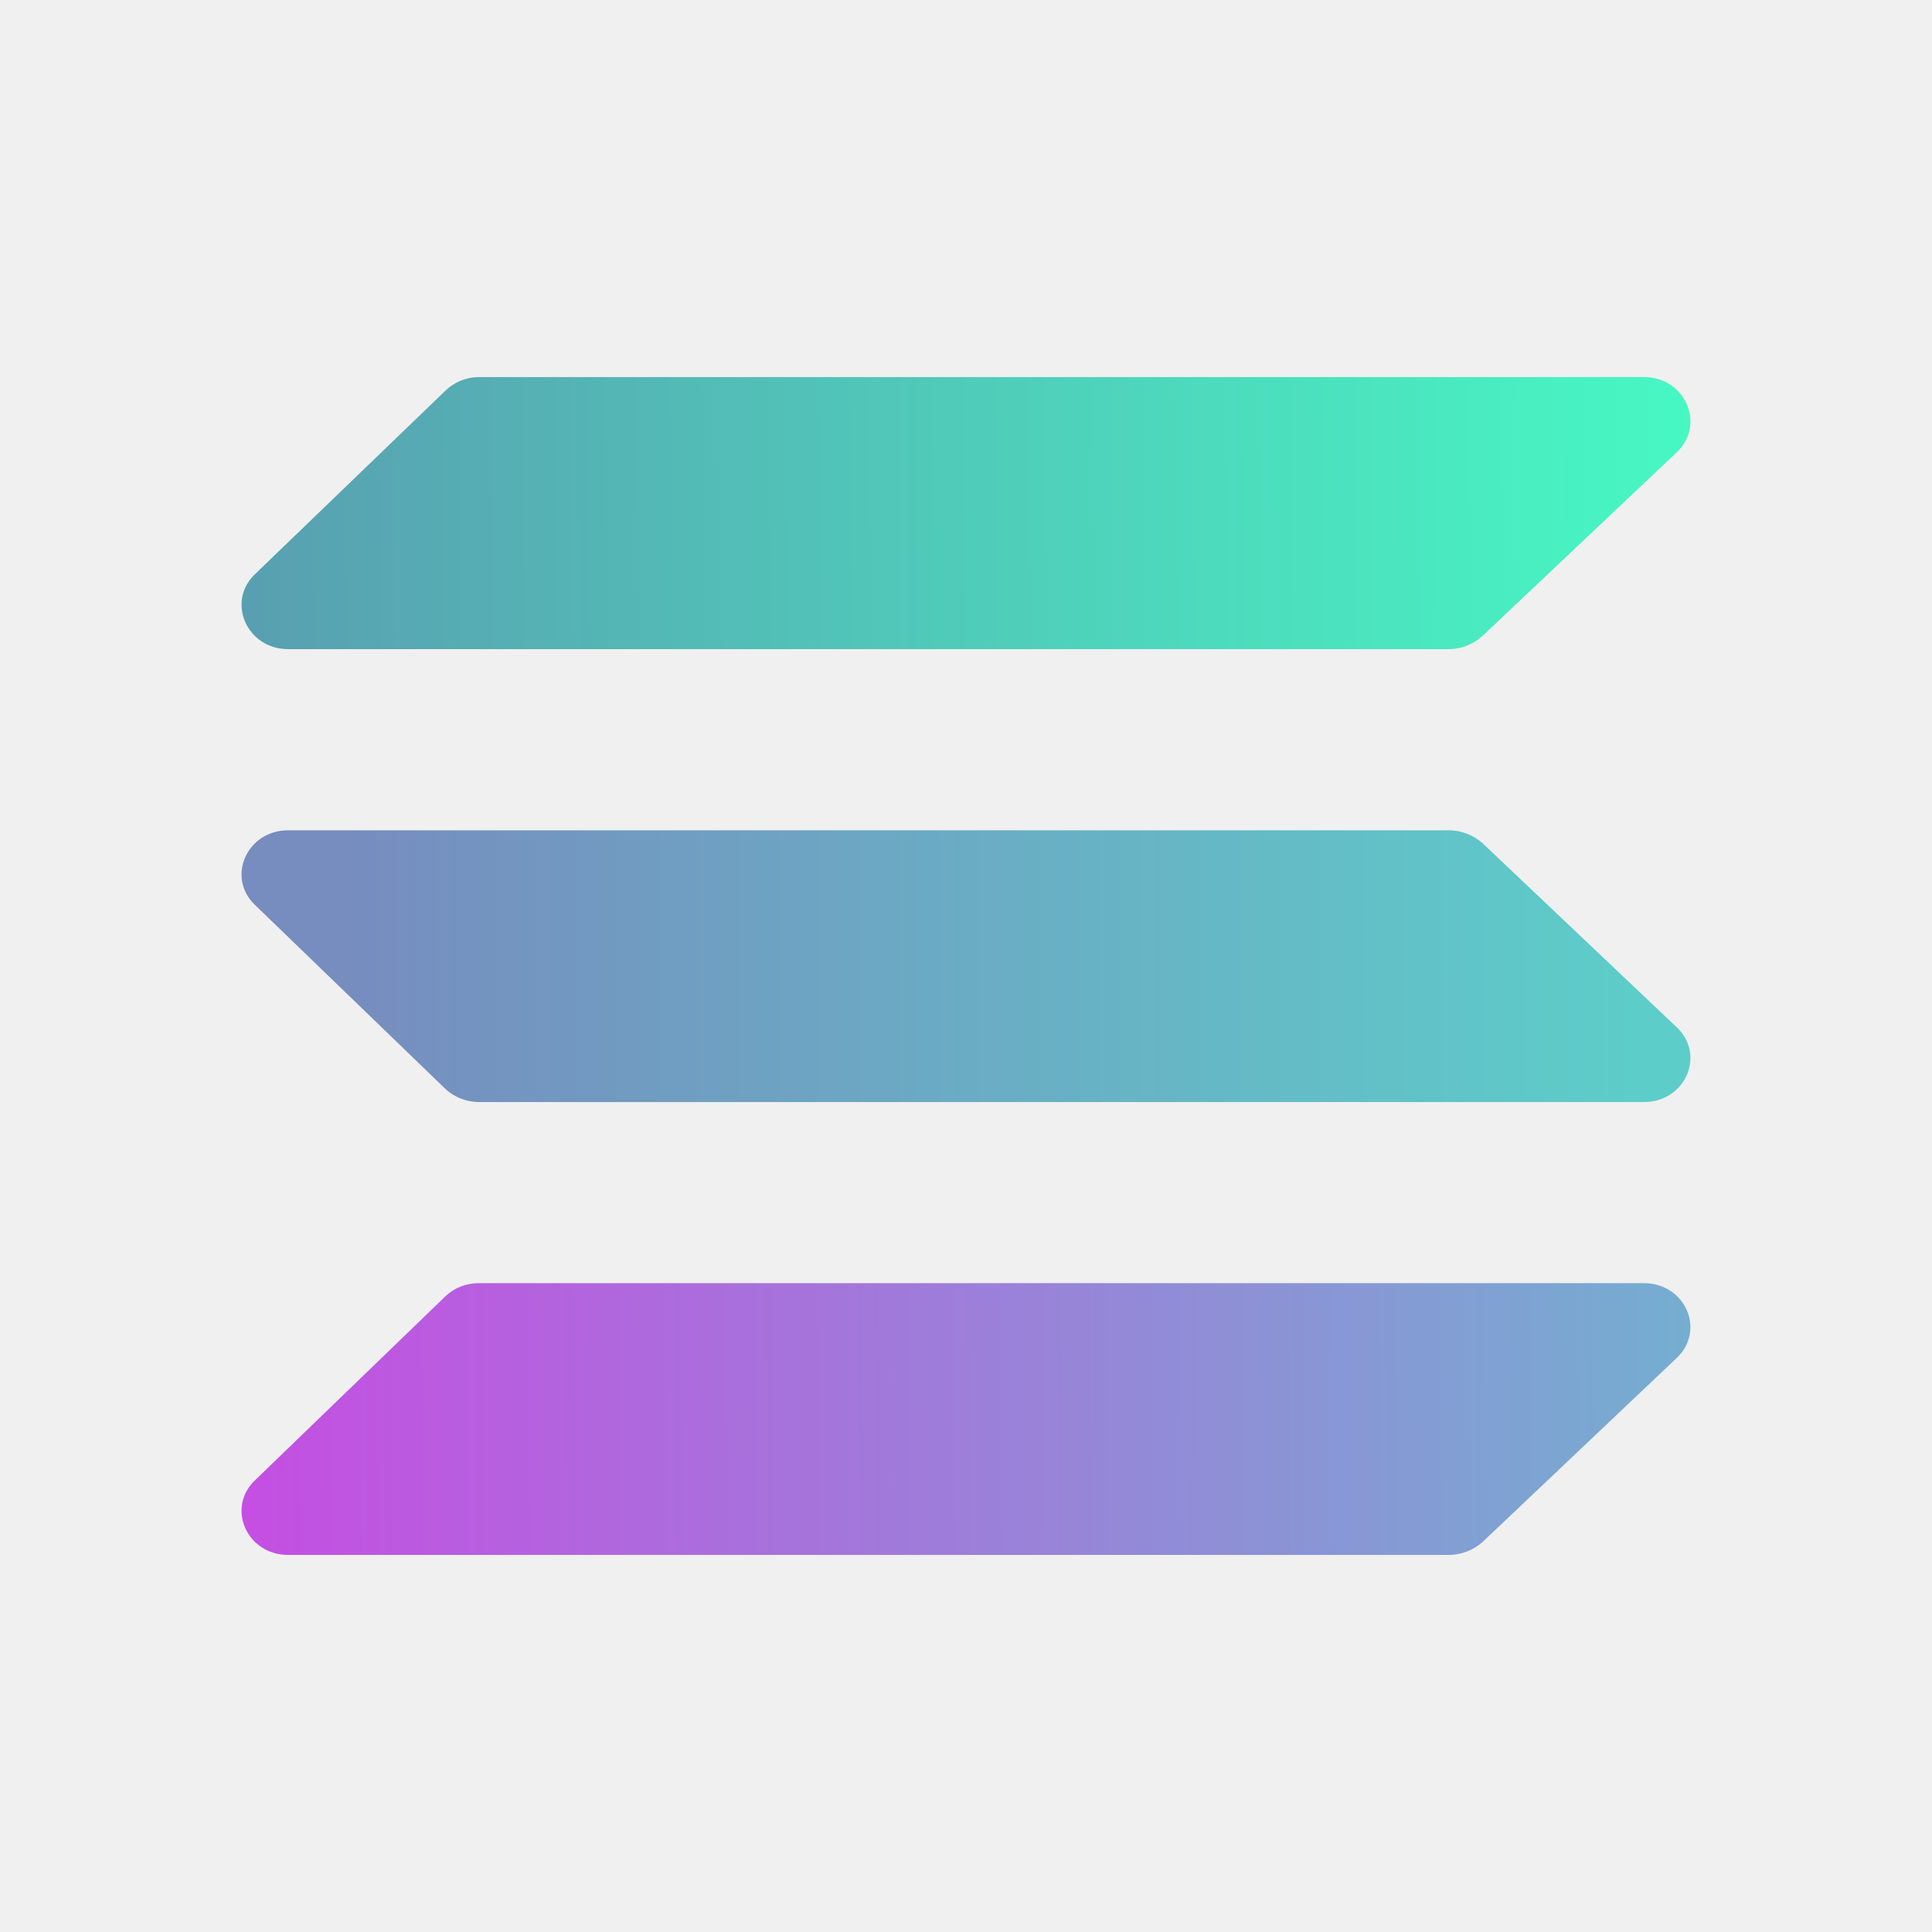
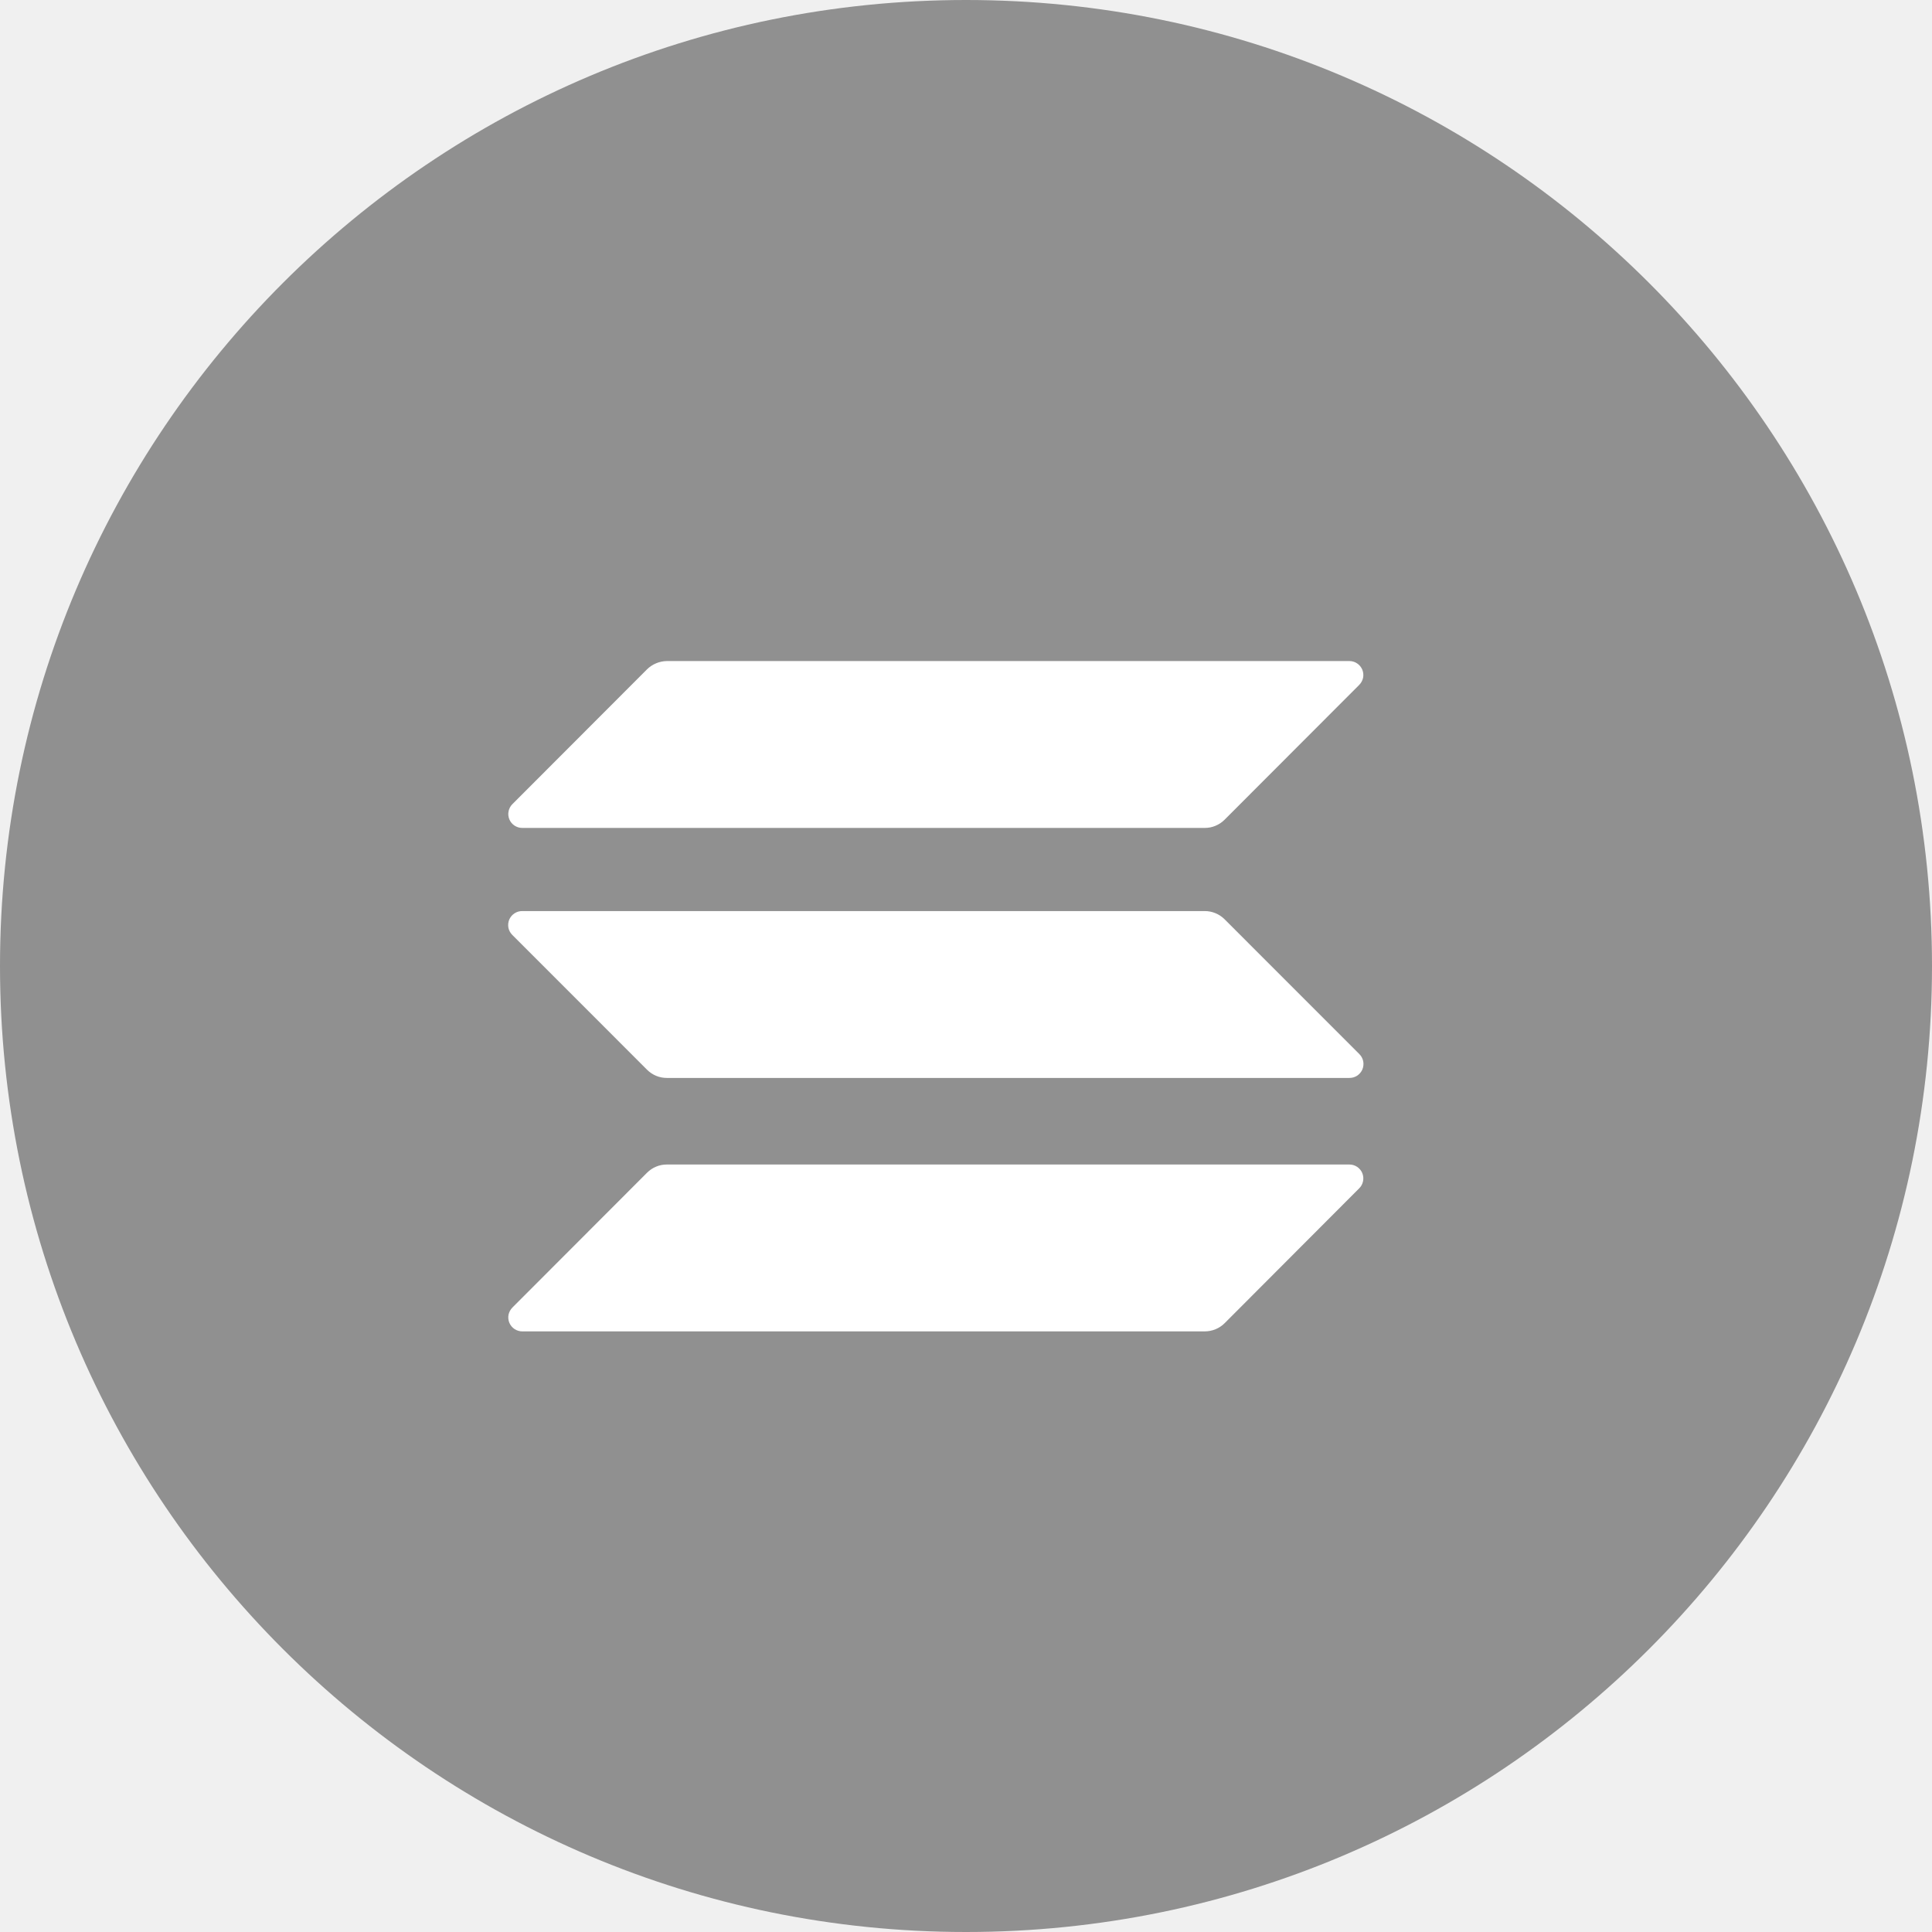
- <svg xmlns="http://www.w3.org/2000/svg" width="12" height="12" viewBox="0 0 12 12" fill="none">
-   <path d="M9.207 3.951C9.15 4.002 9.077 4.031 9.001 4.032H1.79C1.534 4.032 1.405 3.74 1.582 3.568L2.767 2.426C2.822 2.373 2.895 2.343 2.972 2.342H10.21C10.469 2.342 10.595 2.637 10.415 2.809L9.207 3.951Z" fill="url(#paint0_linear_91_412)" />
-   <path d="M9.207 9.579C9.15 9.629 9.077 9.657 9.001 9.658H1.79C1.534 9.658 1.405 9.368 1.582 9.196L2.767 8.051C2.822 7.999 2.895 7.97 2.972 7.97H10.21C10.469 7.97 10.595 8.263 10.415 8.434L9.207 9.579Z" fill="url(#paint1_linear_91_412)" />
-   <path d="M9.207 5.236C9.15 5.186 9.077 5.158 9.001 5.157H1.79C1.534 5.157 1.405 5.447 1.582 5.619L2.767 6.764C2.822 6.815 2.895 6.844 2.972 6.845H10.21C10.469 6.845 10.595 6.552 10.415 6.381L9.207 5.236Z" fill="url(#paint2_linear_91_412)" />
-   <defs>
-     <linearGradient id="paint0_linear_91_412" x1="1.501" y1="27.52" x2="10.729" y2="27.435" gradientUnits="userSpaceOnUse">
-       <stop stop-color="#599DB0" />
-       <stop offset="1" stop-color="#47F8C3" />
-     </linearGradient>
-     <linearGradient id="paint1_linear_91_412" x1="1.501" y1="4.584" x2="10.671" y2="4.513" gradientUnits="userSpaceOnUse">
-       <stop stop-color="#C44FE2" />
-       <stop offset="1" stop-color="#73B0D0" />
-     </linearGradient>
-     <linearGradient id="paint2_linear_91_412" x1="2.018" y1="6.001" x2="10.152" y2="6.001" gradientUnits="userSpaceOnUse">
-       <stop stop-color="#778CBF" />
-       <stop offset="1" stop-color="#5DCDC9" />
-     </linearGradient>
-   </defs>
+ <svg xmlns="http://www.w3.org/2000/svg" width="32" height="32" viewBox="0 0 32 32" fill="none">
+   <circle cx="16" cy="16" r="16" fill="#909090" />
+   <path d="M20.282 15.225C20.195 15.139 20.077 15.09 19.954 15.09H8.649C8.603 15.09 8.558 15.103 8.52 15.129C8.482 15.154 8.452 15.19 8.434 15.233C8.417 15.275 8.412 15.322 8.421 15.367C8.43 15.412 8.453 15.453 8.485 15.485L10.718 17.719C10.761 17.762 10.812 17.796 10.868 17.819C10.925 17.843 10.985 17.854 11.046 17.854H22.351C22.397 17.854 22.442 17.841 22.48 17.816C22.518 17.79 22.548 17.754 22.566 17.712C22.583 17.669 22.588 17.622 22.579 17.577C22.57 17.532 22.547 17.491 22.515 17.459L20.282 15.225ZM8.649 13.713H19.954C20.015 13.713 20.075 13.702 20.131 13.678C20.188 13.655 20.239 13.621 20.282 13.578L22.512 11.345C22.545 11.312 22.567 11.271 22.577 11.226C22.586 11.181 22.581 11.134 22.564 11.092C22.546 11.049 22.516 11.013 22.478 10.988C22.44 10.962 22.395 10.949 22.349 10.949H11.046C10.924 10.951 10.806 10.999 10.718 11.085L8.488 13.318C8.455 13.35 8.433 13.391 8.424 13.436C8.414 13.481 8.419 13.527 8.436 13.57C8.453 13.612 8.483 13.648 8.521 13.674C8.559 13.699 8.603 13.713 8.649 13.713ZM22.351 19.288H11.046C10.985 19.288 10.925 19.299 10.868 19.323C10.812 19.346 10.761 19.38 10.718 19.423L8.488 21.656C8.455 21.689 8.433 21.73 8.423 21.775C8.414 21.82 8.419 21.867 8.436 21.909C8.454 21.951 8.484 21.988 8.522 22.013C8.56 22.038 8.605 22.052 8.651 22.052H19.956C20.079 22.051 20.197 22.003 20.284 21.916L22.512 19.683C22.545 19.651 22.567 19.61 22.576 19.565C22.586 19.52 22.581 19.474 22.564 19.431C22.547 19.389 22.517 19.353 22.479 19.327C22.441 19.302 22.397 19.288 22.351 19.288Z" fill="white" />
</svg>
